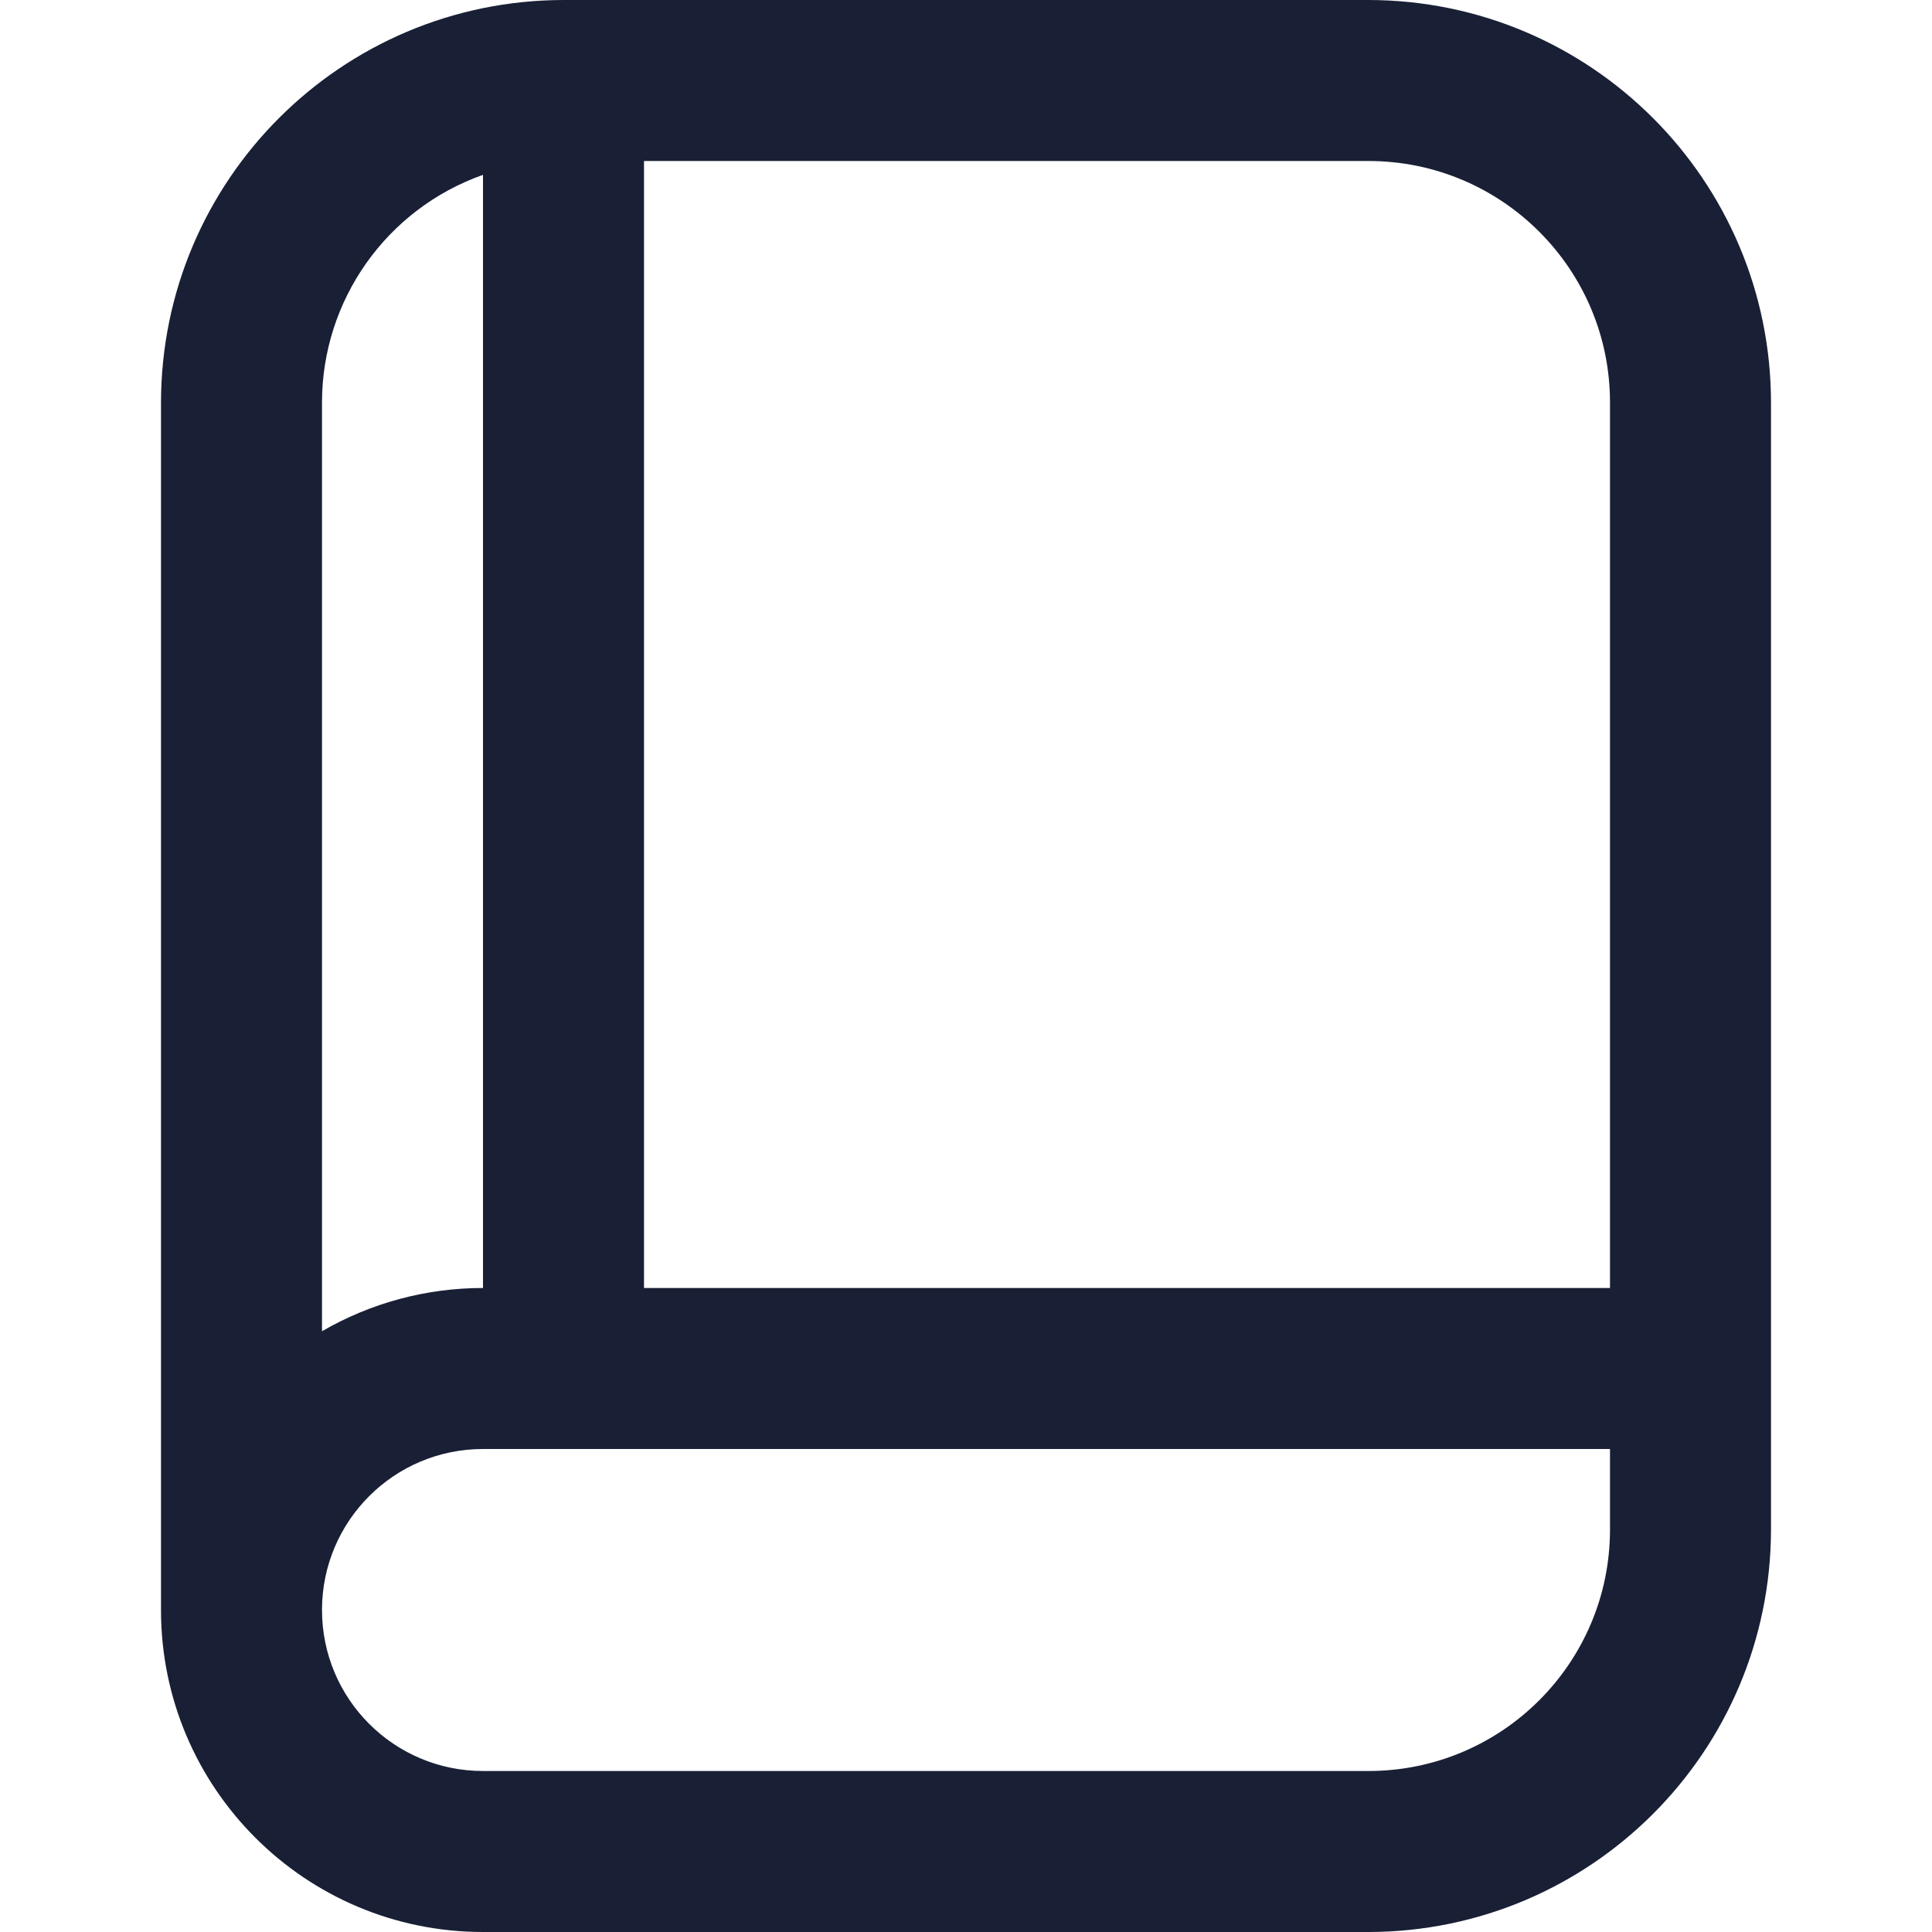
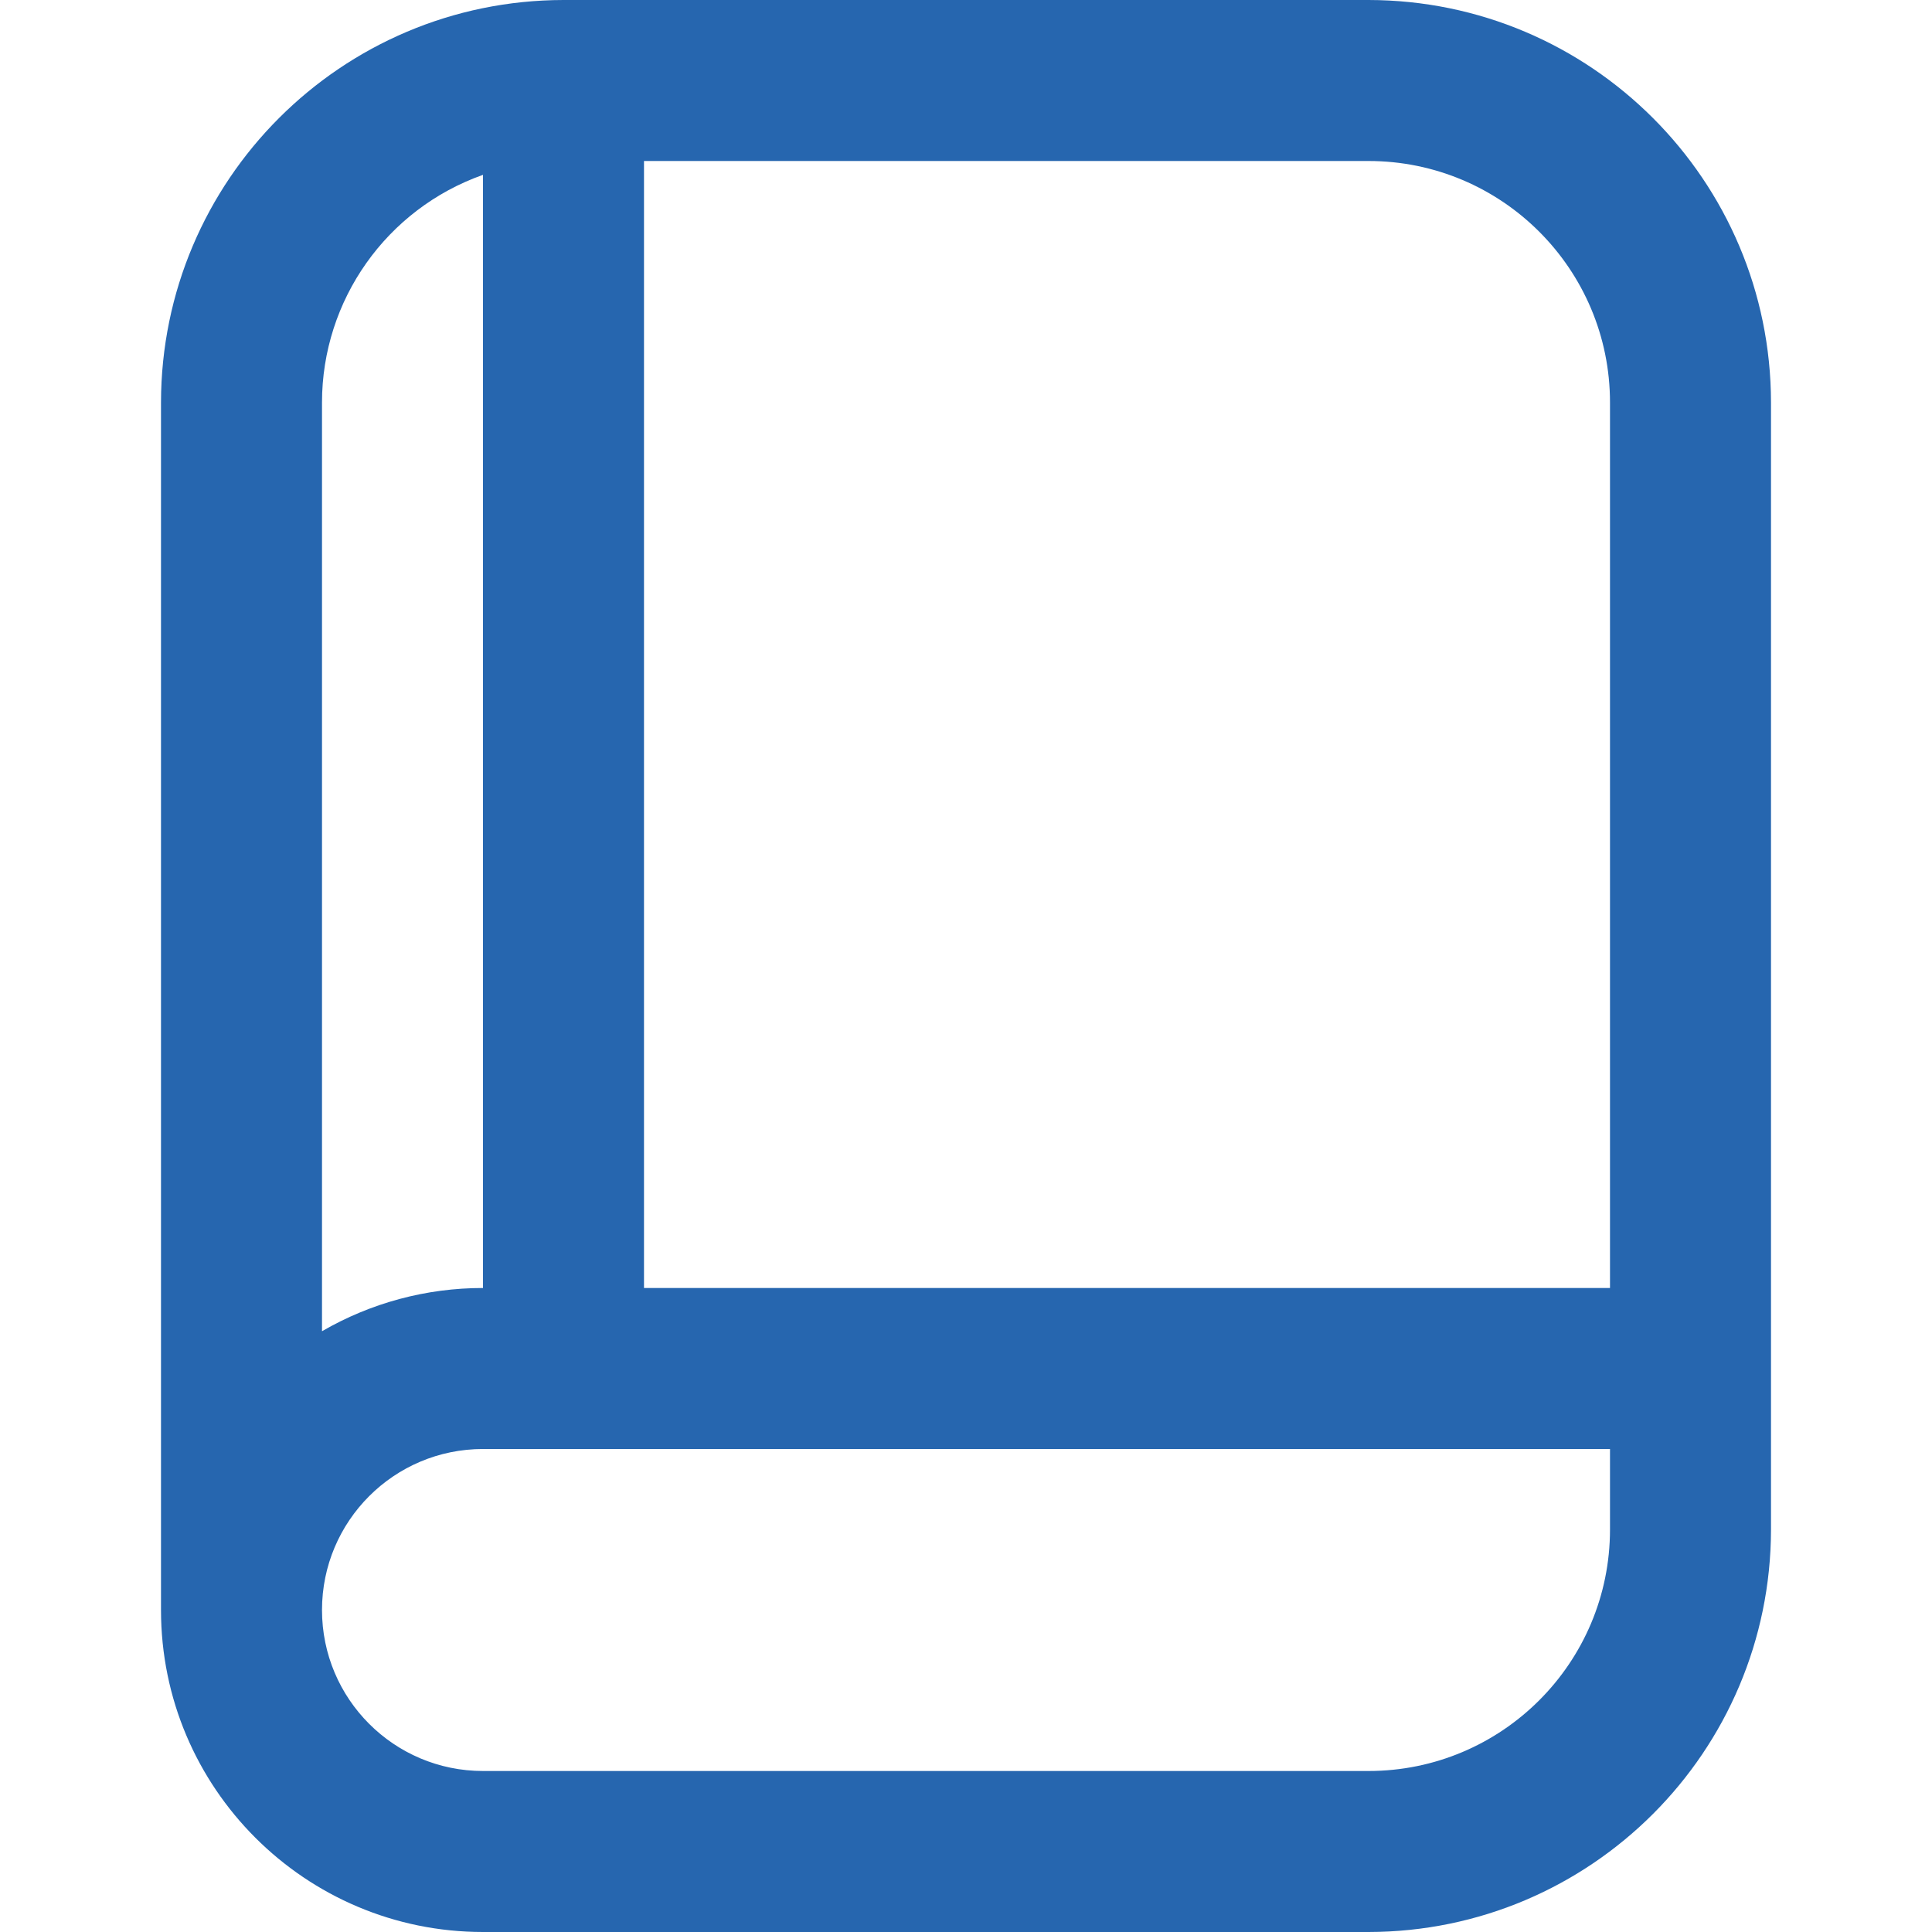
- <svg xmlns="http://www.w3.org/2000/svg" fill="#191f35" id="Outline" viewBox="0 0 24 24">
+ <svg xmlns="http://www.w3.org/2000/svg" fill="#2666af" id="Outline" viewBox="0 0 24 24">
  <path d="M17,0H7A5.006,5.006,0,0,0,2,5V20a4,4,0,0,0,4,4H17a5.006,5.006,0,0,0,5-5V5A5.006,5.006,0,0,0,17,0Zm3,5V16H8V2h9A3,3,0,0,1,20,5ZM6,2.172V16a3.98,3.98,0,0,0-2,.537V5A3,3,0,0,1,6,2.172ZM17,22H6a2,2,0,0,1,0-4H20v1A3,3,0,0,1,17,22Z" />
</svg>
